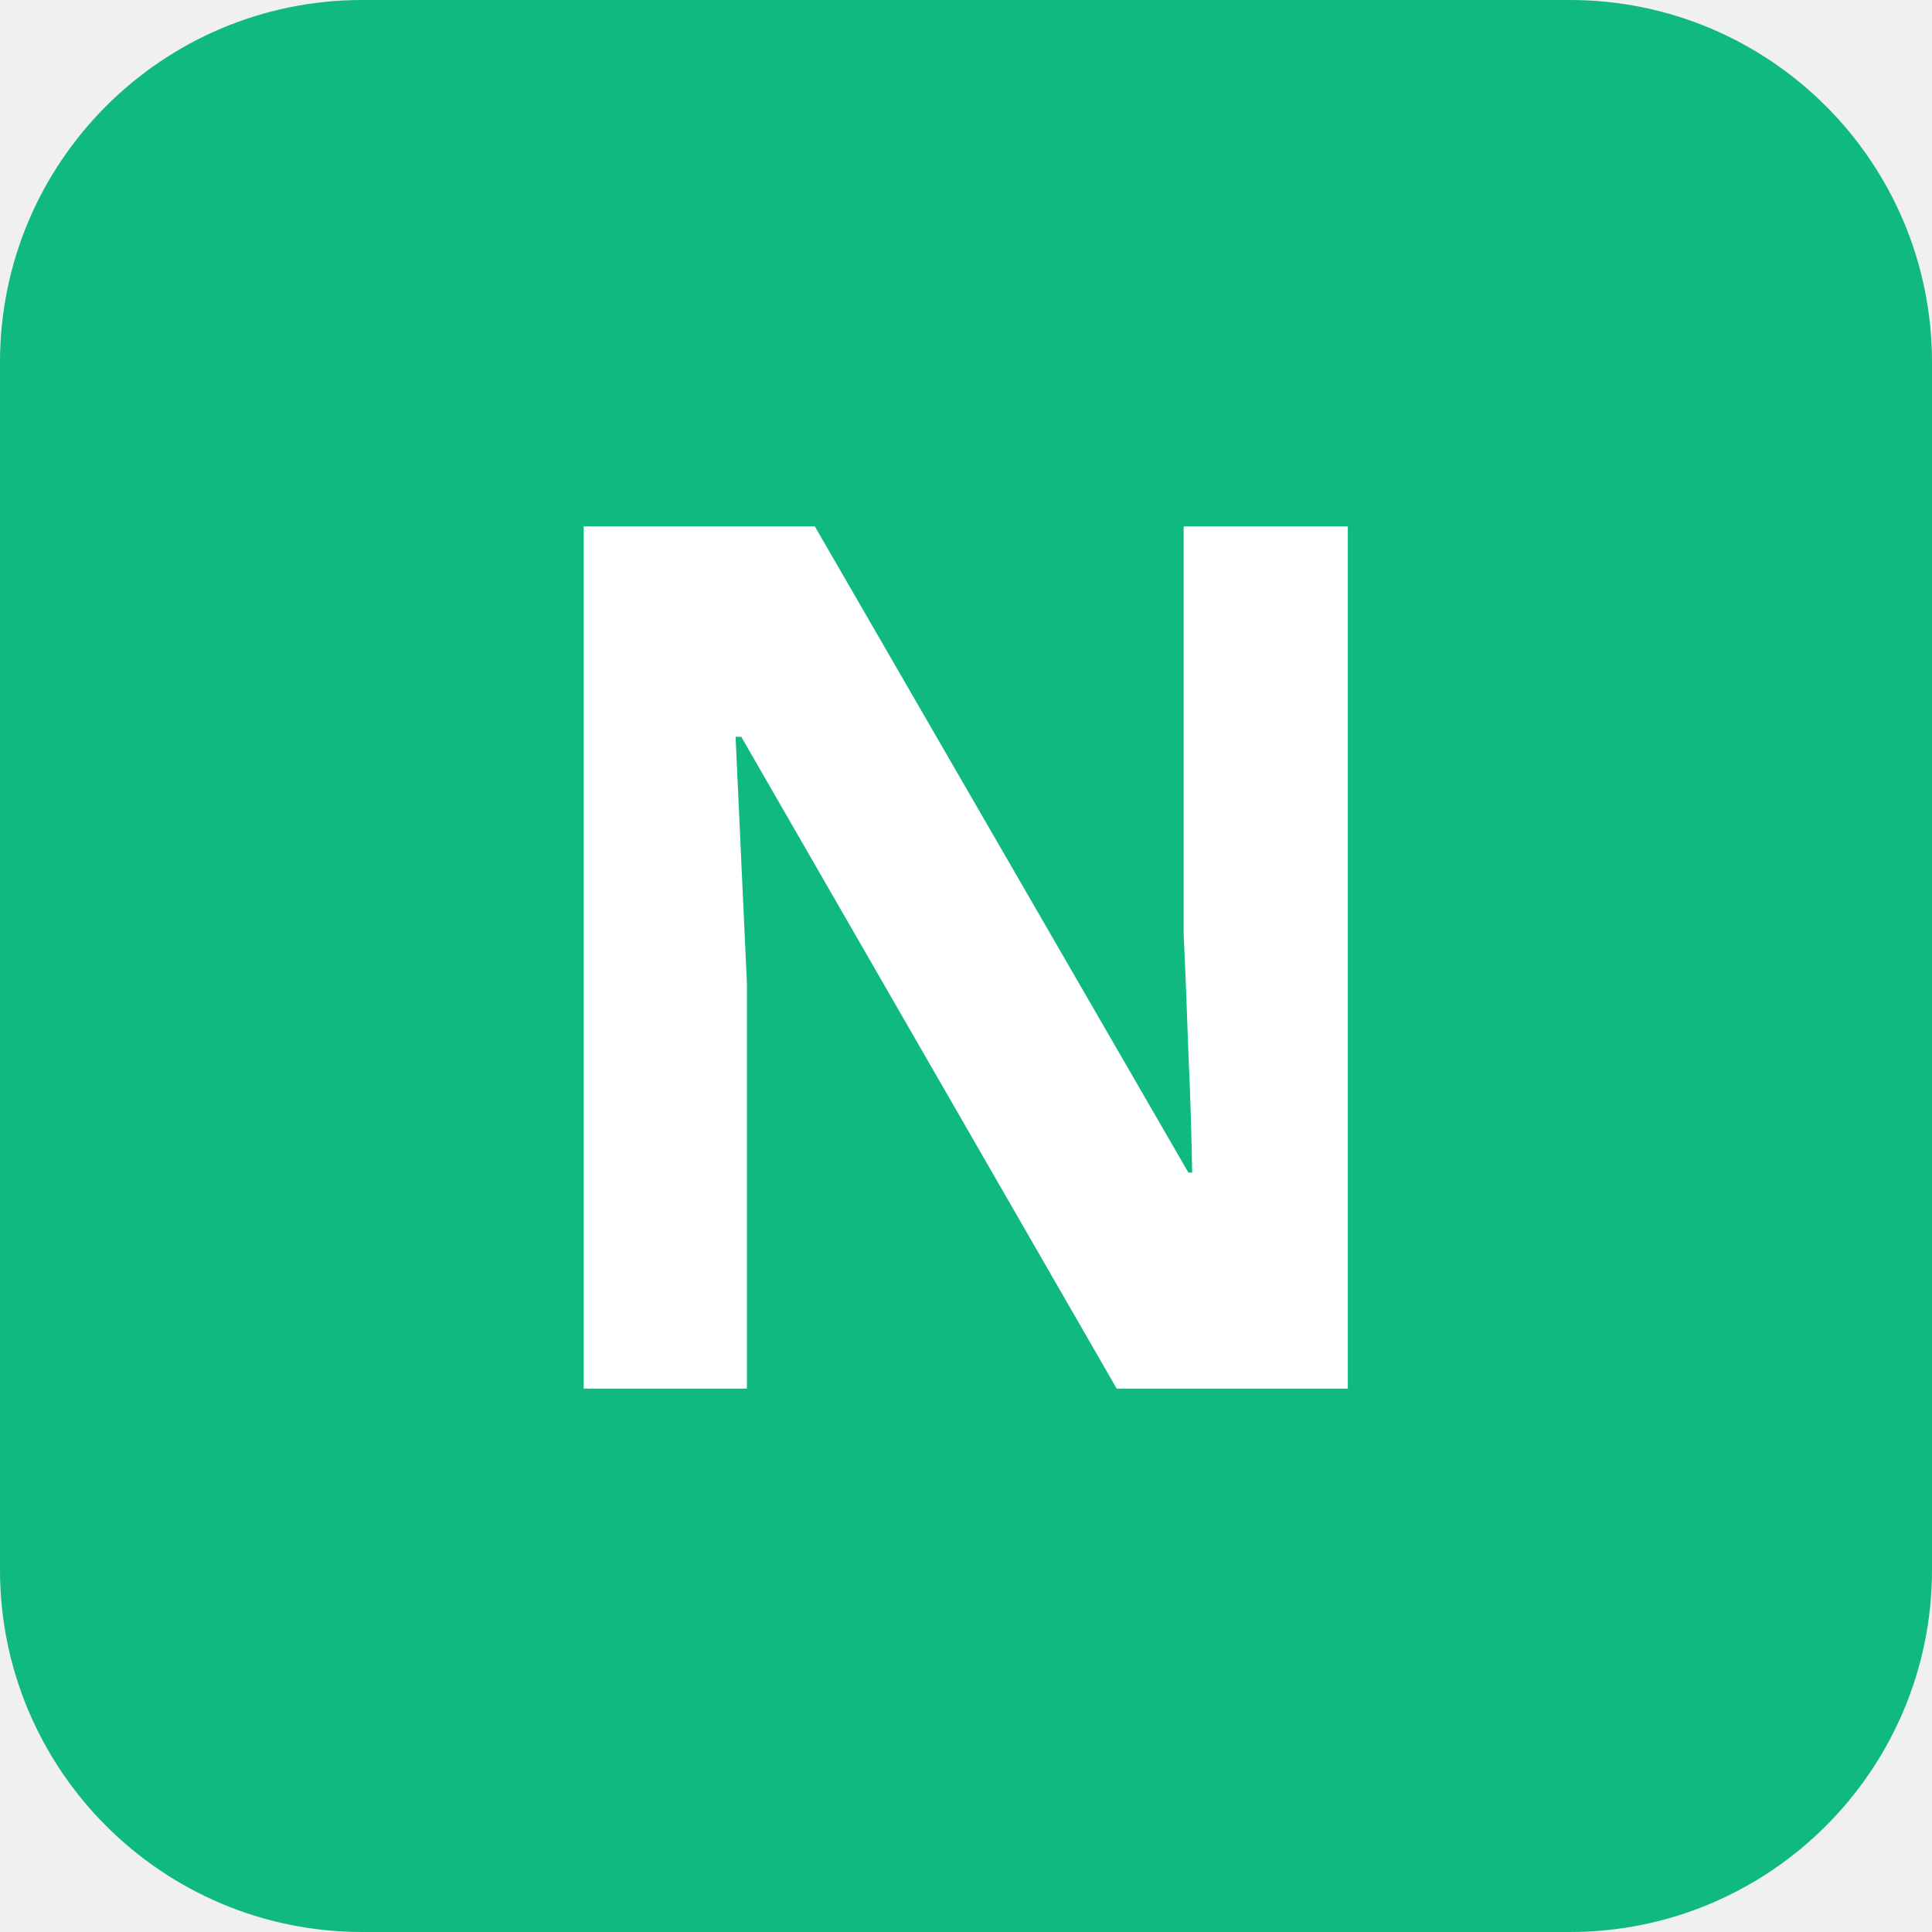
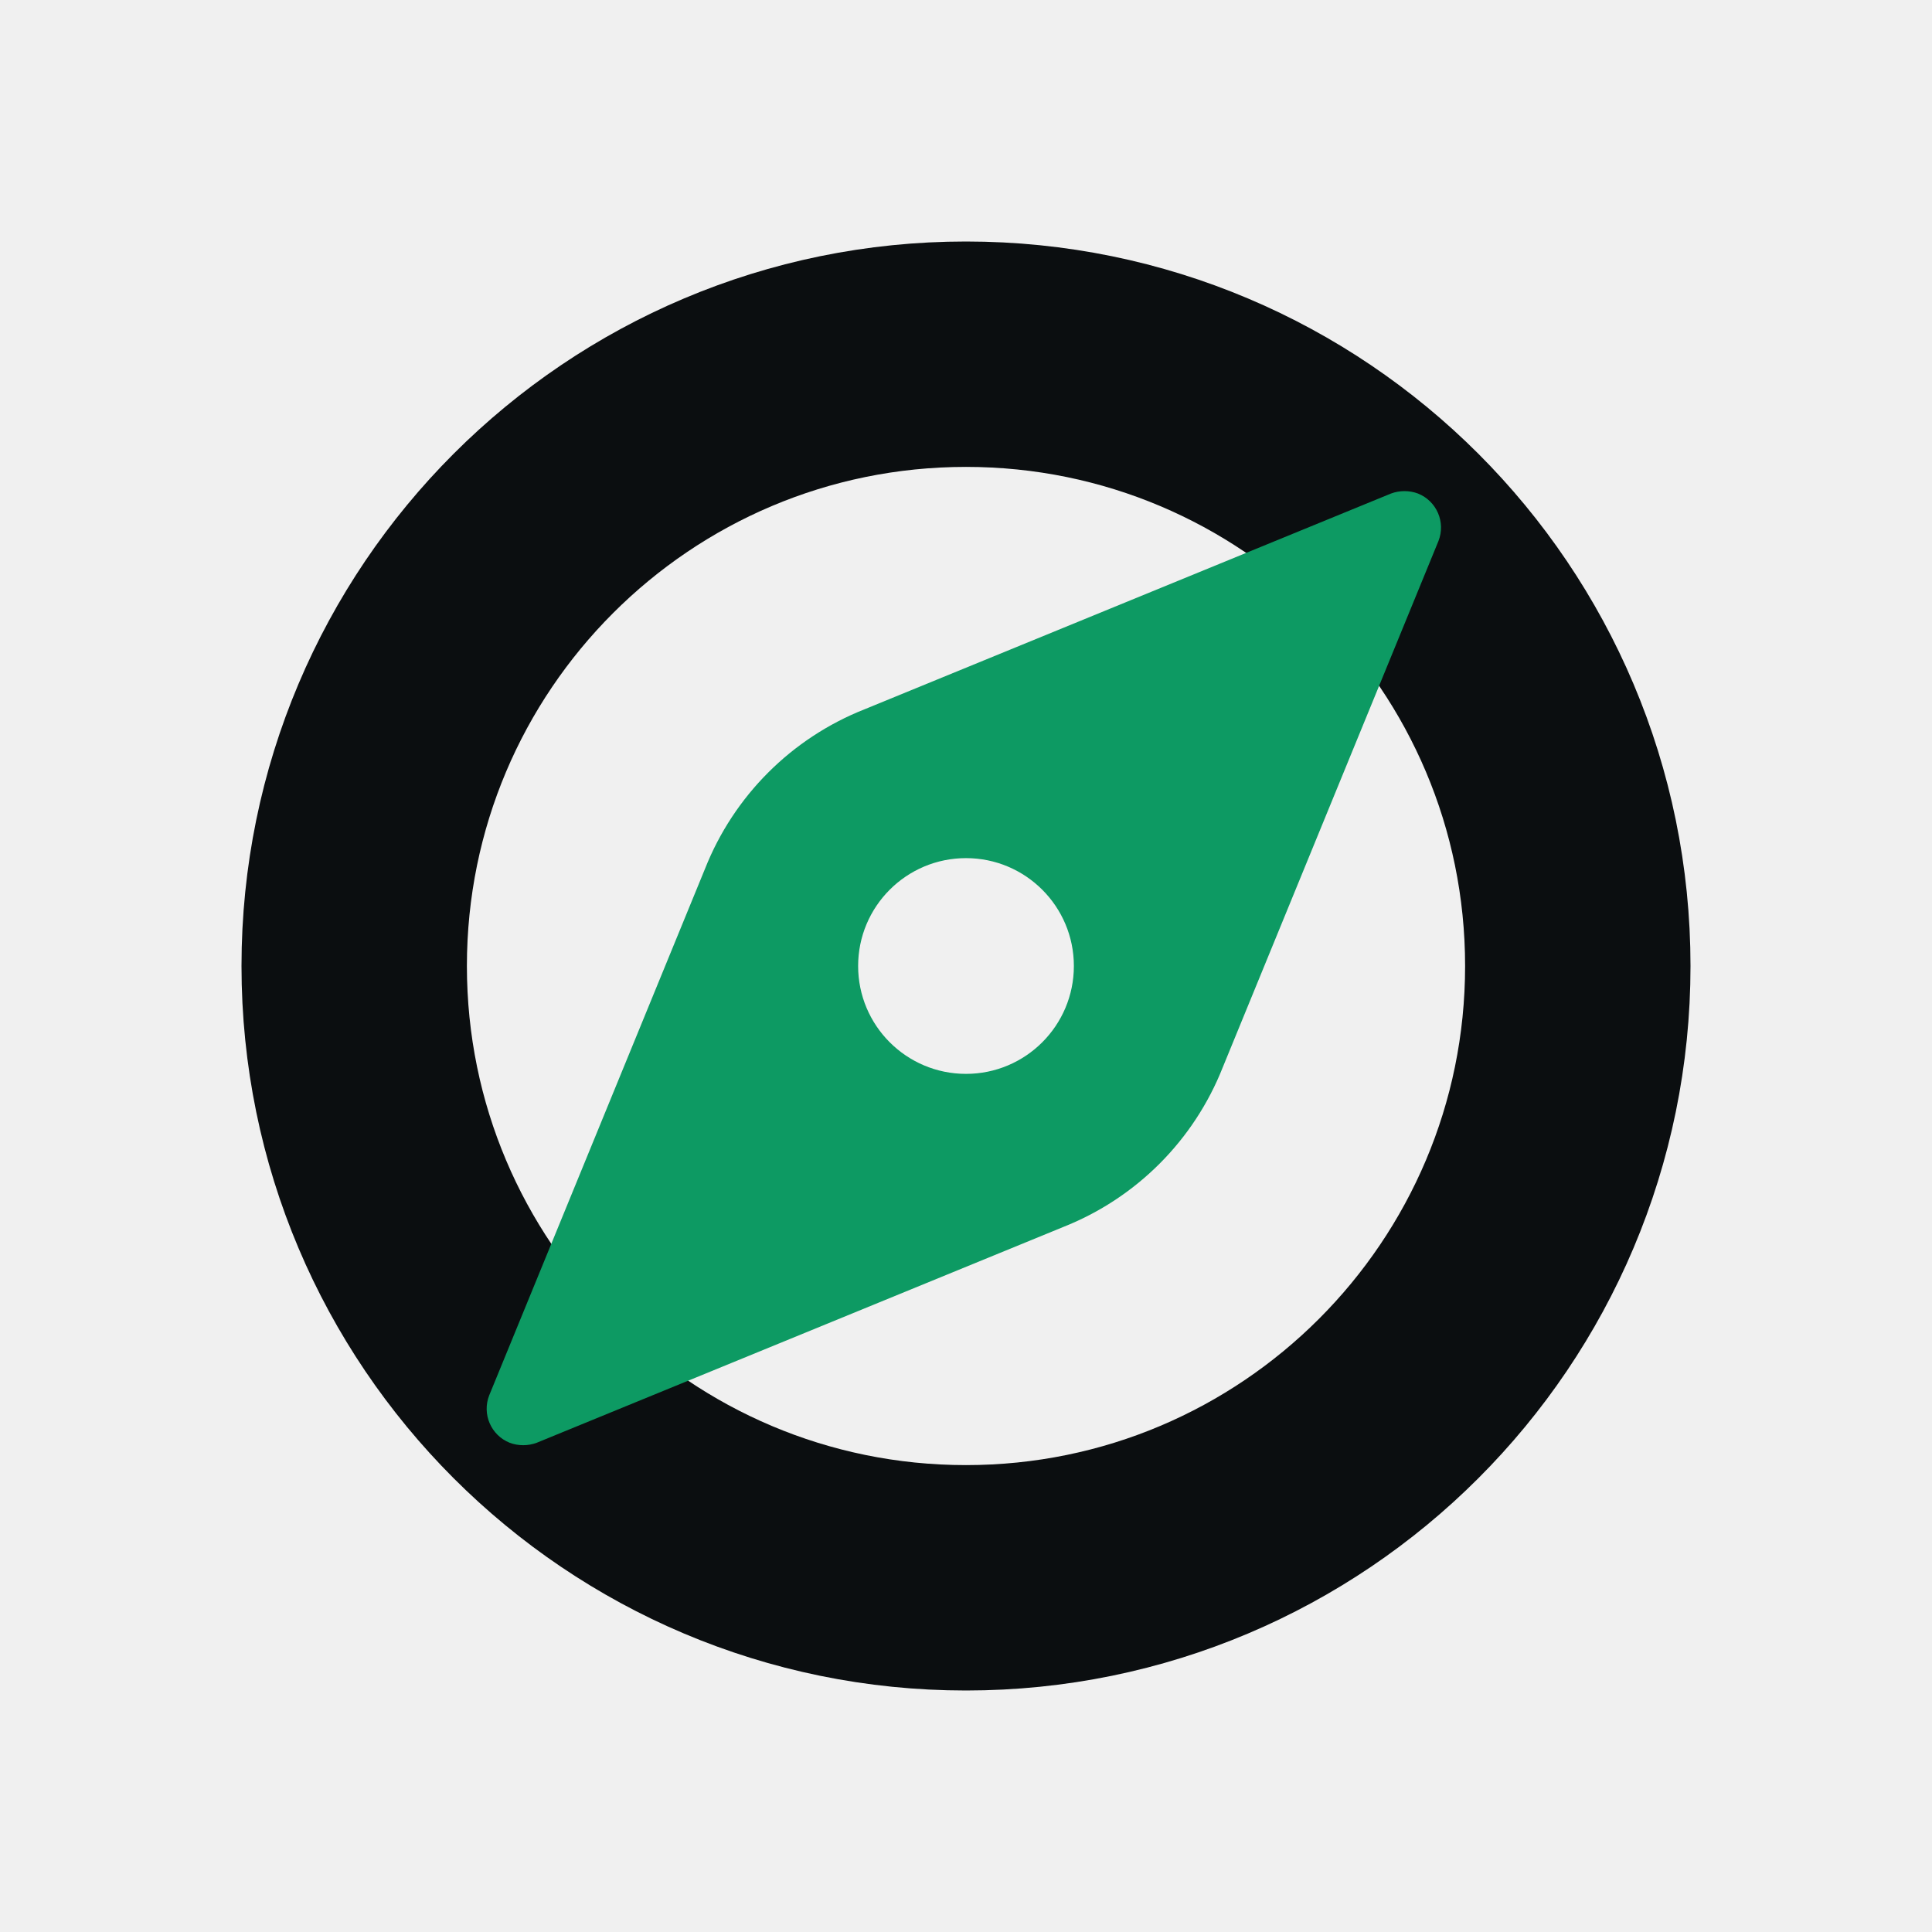
- <svg xmlns="http://www.w3.org/2000/svg" viewBox="0 0 32 32">
-   <rect width="32" height="32" rx="6" fill="#10b981" />
-   <text x="16" y="23" font-family="sans-serif" font-size="20" font-weight="700" text-anchor="middle" fill="#ffffff">N</text>
+ <svg xmlns="http://www.w3.org/2000/svg" viewBox="0 0 24 24" width="16" height="16" role="img" aria-label="Namorama">
+   <circle cx="12" cy="12" r="7.6" fill="none" stroke="#0b0e10" stroke-width="2.8" />
+   <g transform="translate(12,12) scale(1.34) translate(-12,-12)">
+     <path fill="#0d9a63" d="M15.94,7.62l-4.88,2a2.63,2.63,0,0,0-1.48,1.48l-2,4.88a.34.34,0,0,0,.19.44.36.36,0,0,0,.25,0l4.88-2a2.63,2.63,0,0,0,1.48-1.48l2-4.88a.34.34,0,0,0-.19-.44A.36.36,0,0,0,15.94,7.62ZM12,13a1,1,0,1,1,1-1A1,1,0,0,1,12,13Z" />
+   </g>
</svg>
